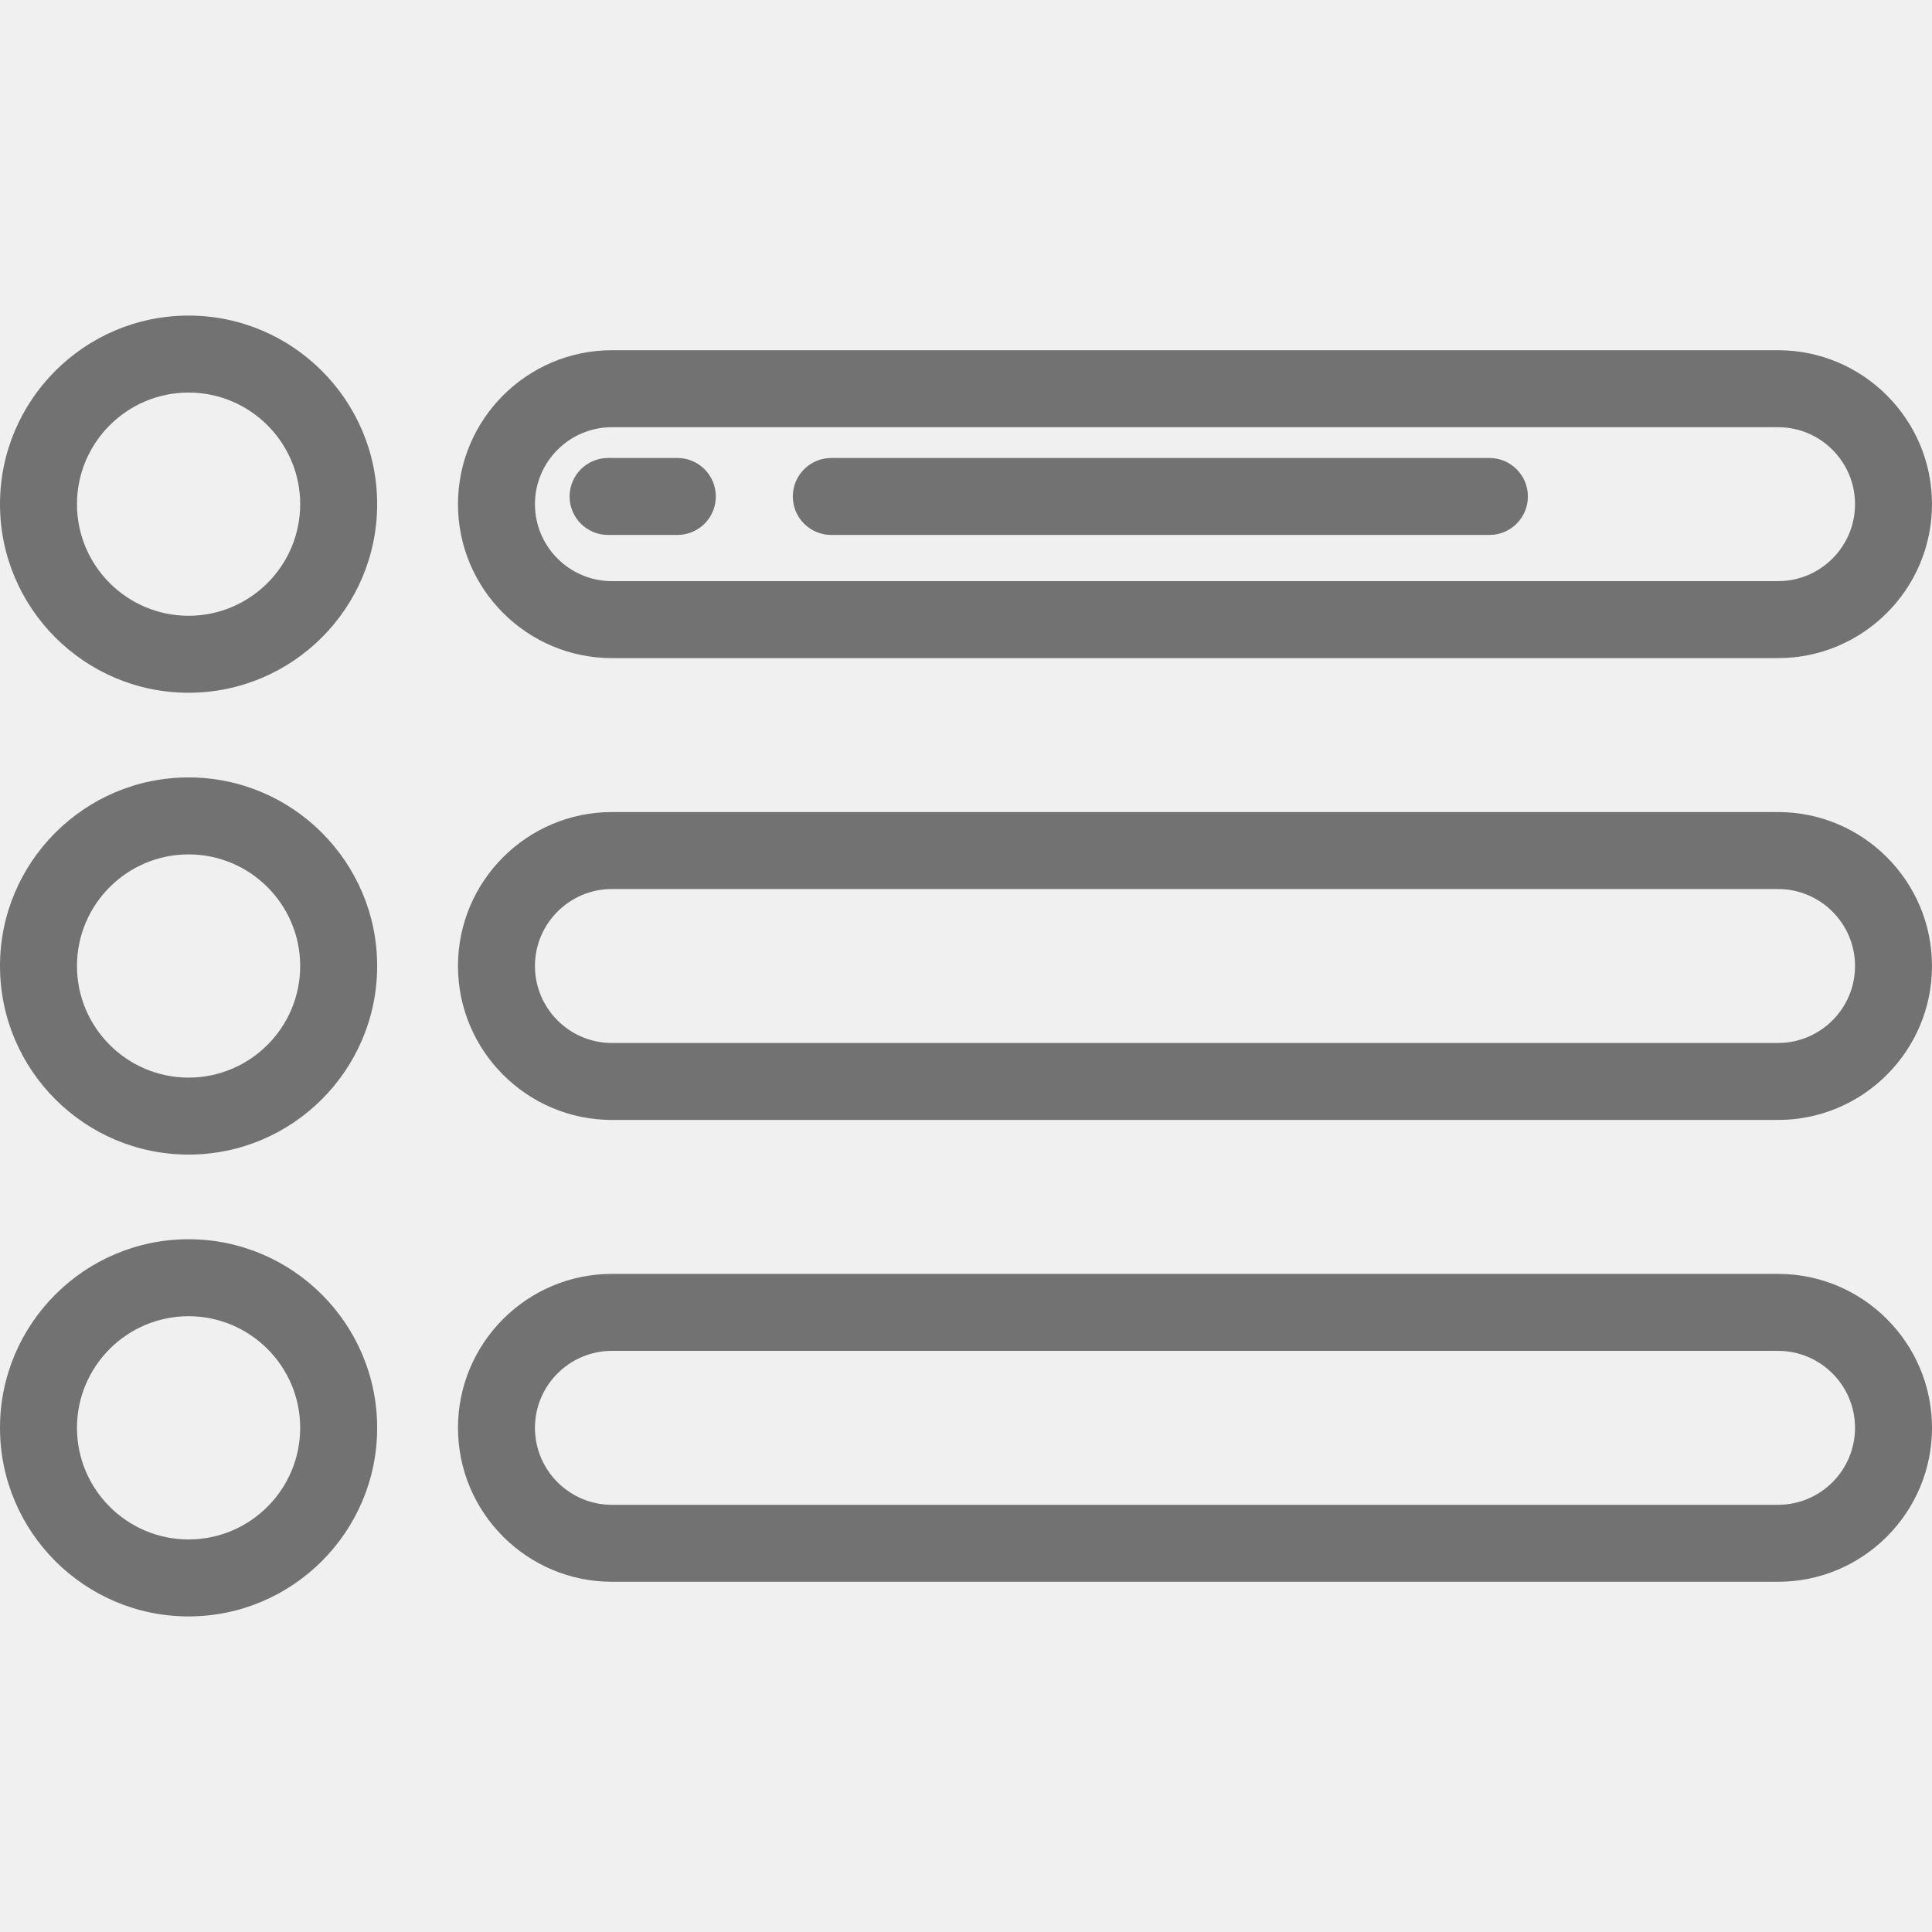
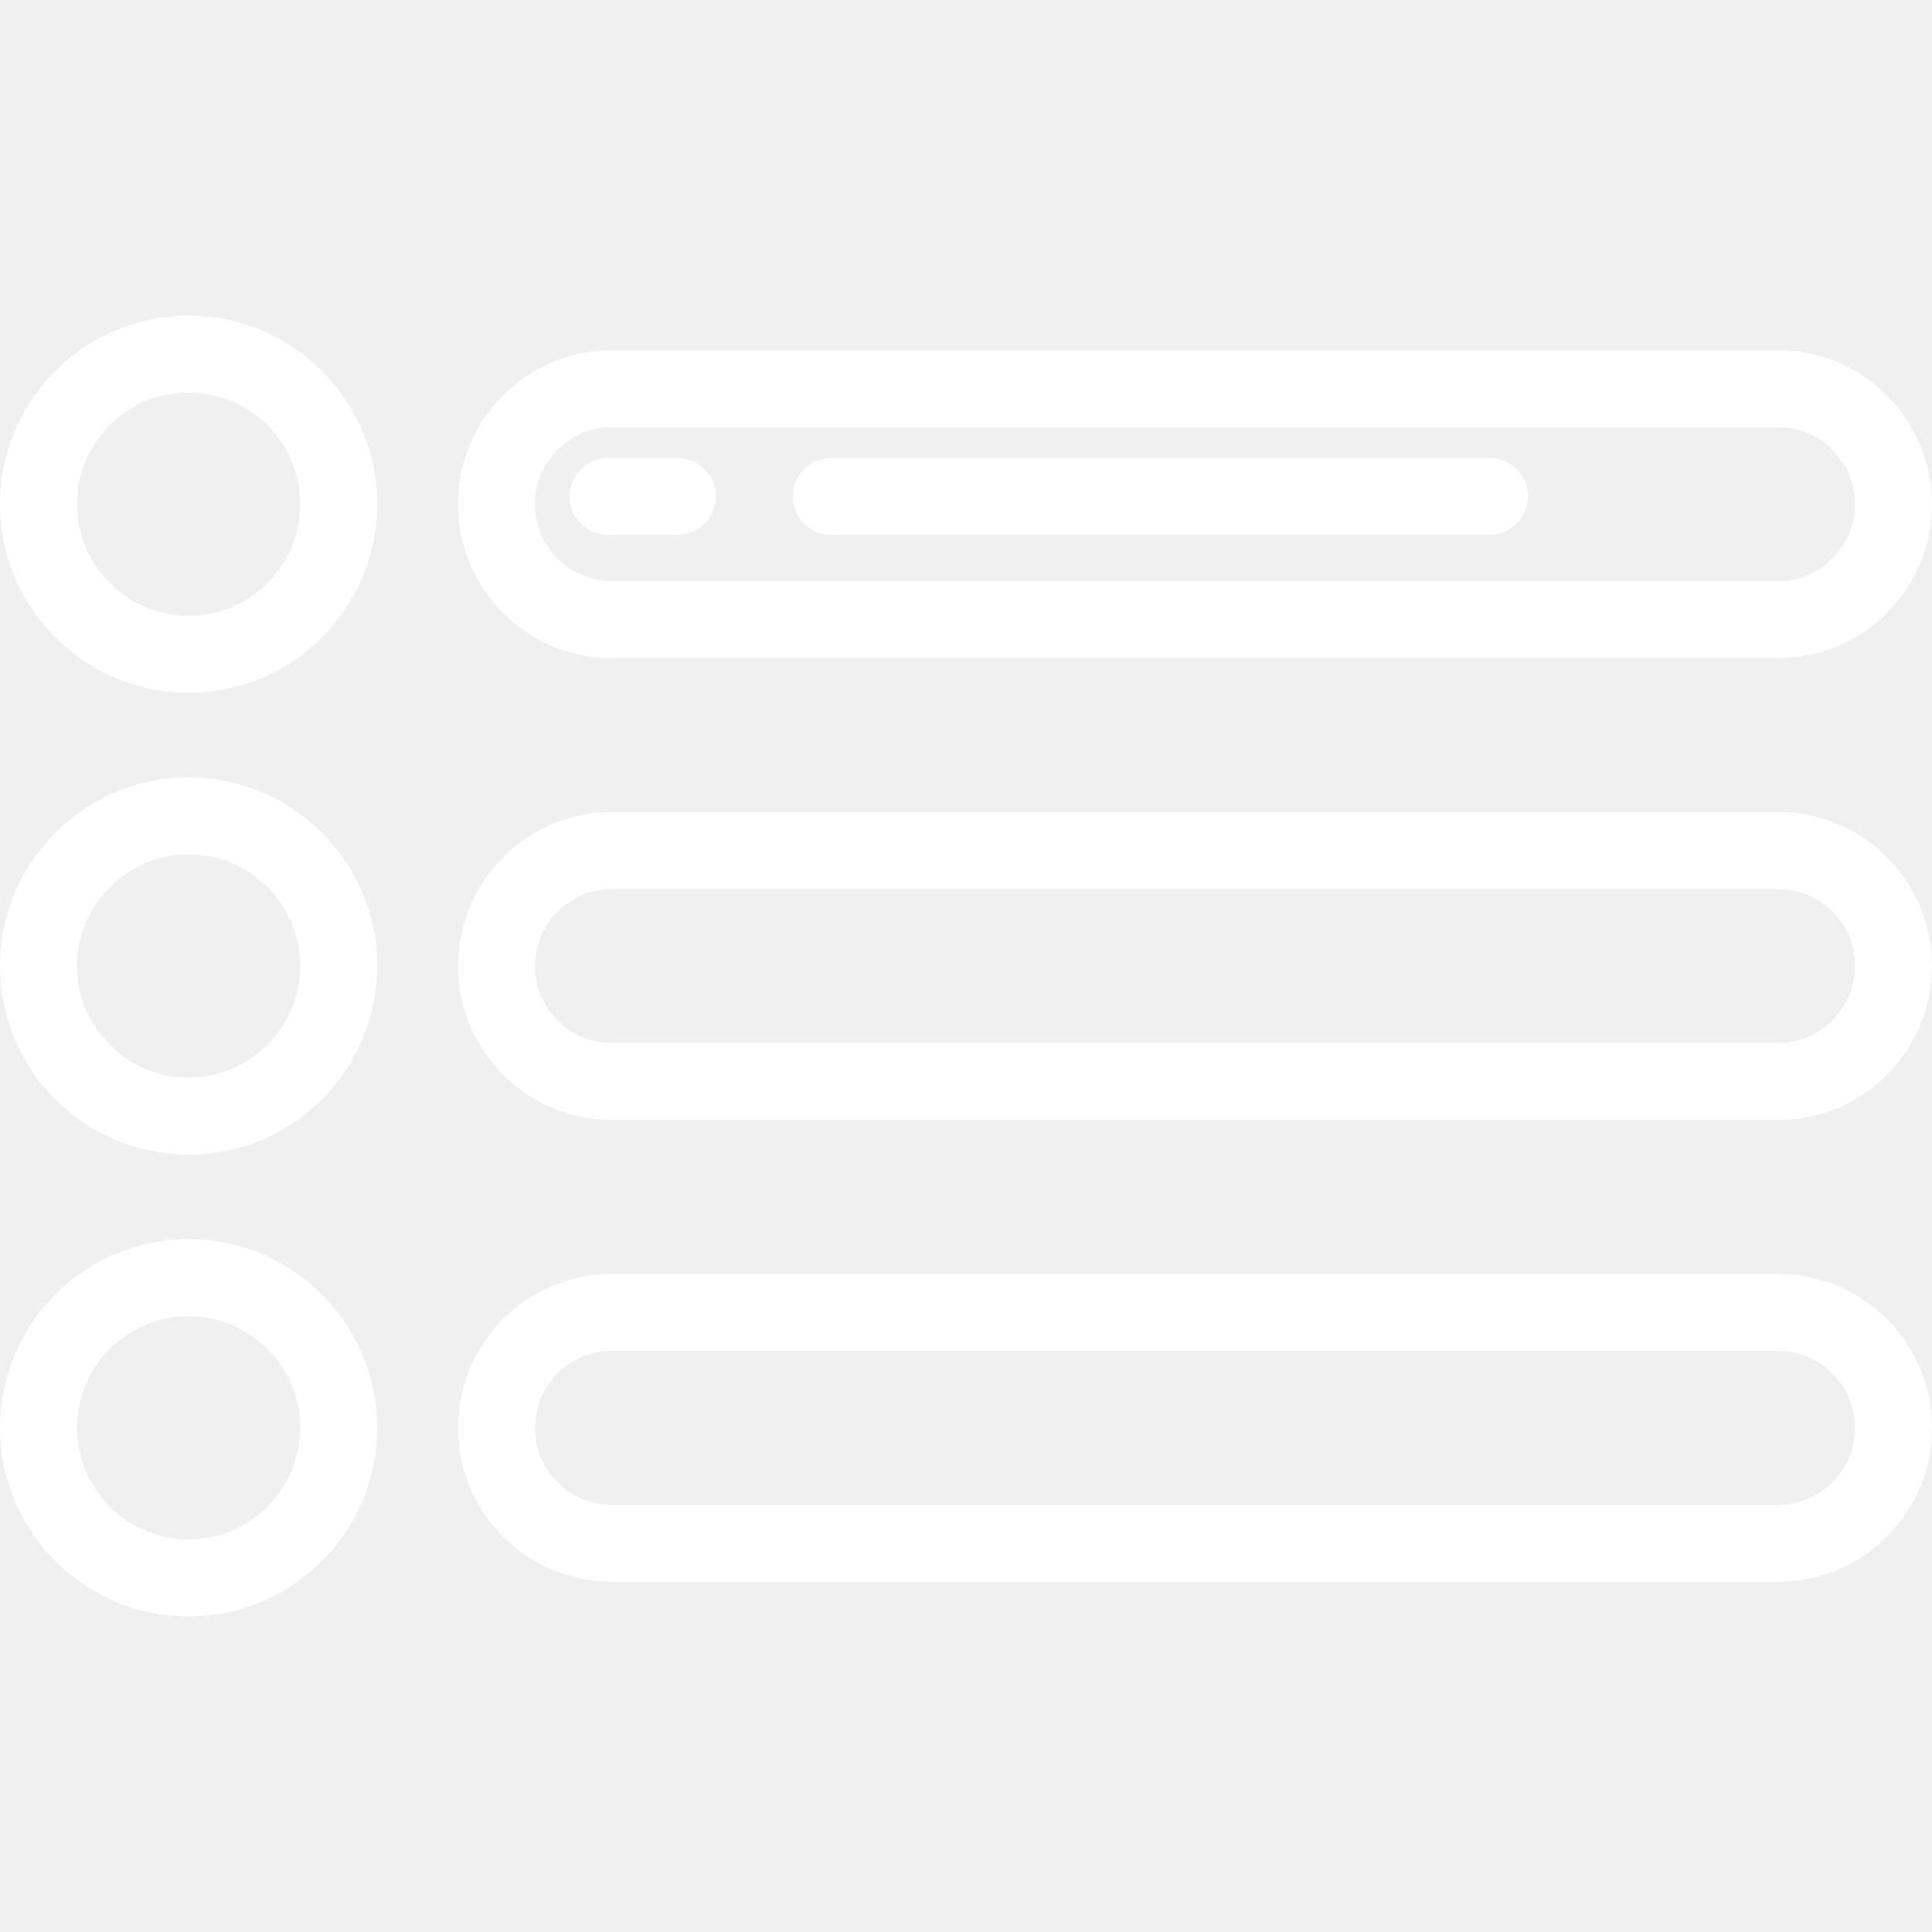
<svg xmlns="http://www.w3.org/2000/svg" version="1.1" id="Layer_1" x="0px" y="0px" viewBox="0 0 502 502" style="enable-background:new 0 0 502 502;" xml:space="preserve">
  <g>
    <g>
      <g>
-         <path style="fill: #727272" d="M159,171h303c22.056,0,40-17.944,40-40c0-22.056-17.944-40-40-40H159c-22.056,0-40,17.944-40,40     C119,153.056,136.944,171,159,171z M159,111h303c11.028,0,20,8.972,20,20s-8.972,20-20,20H159c-11.028,0-20-8.972-20-20     S147.972,111,159,111z" />
-         <path style="fill: #727272" d="M462,211H159c-22.056,0-40,17.944-40,40c0,22.056,17.944,40,40,40h303c22.056,0,40-17.944,40-40     C502,228.944,484.056,211,462,211z M462,271H159c-11.028,0-20-8.972-20-20s8.972-20,20-20h303c11.028,0,20,8.972,20,20     S473.028,271,462,271z" />
-         <path style="fill: #727272" d="M462,331H159c-22.056,0-40,17.944-40,40c0,22.056,17.944,40,40,40h303c22.056,0,40-17.944,40-40     C502,348.944,484.056,331,462,331z M462,391H159c-11.028,0-20-8.972-20-20s8.972-20,20-20h303c11.028,0,20,8.972,20,20     S473.028,391,462,391z" />
-         <path style="fill: #727272" d="M49,82c-27.019,0-49,21.981-49,49s21.981,49,49,49s49-21.981,49-49S76.019,82,49,82z M49,160c-15.991,0-29-13.009-29-29     c0-15.991,13.009-29,29-29s29,13.009,29,29C78,146.991,64.991,160,49,160z" />
-         <path style="fill: #727272" d="M49,202c-27.019,0-49,21.981-49,49c0,27.019,21.981,49,49,49s49-21.981,49-49S76.019,202,49,202z M49,280     c-15.991,0-29-13.009-29-29c0-15.991,13.009-29,29-29s29,13.009,29,29C78,266.991,64.991,280,49,280z" />
-         <path style="fill: #727272" d="M49,322c-27.019,0-49,21.981-49,49c0,27.019,21.981,49,49,49s49-21.981,49-49C98,343.981,76.019,322,49,322z M49,400     c-15.991,0-29-13.009-29-29c0-15.991,13.009-29,29-29s29,13.009,29,29C78,386.991,64.991,400,49,400z" />
-         <path style="fill: #727272" d="M216,139h171c5.523,0,10-4.477,10-10s-4.477-10-10-10H216c-5.523,0-10,4.477-10,10S210.477,139,216,139z" />
-         <path style="fill: #727272" d="M158,139h18c5.523,0,10-4.477,10-10s-4.477-10-10-10h-18c-5.523,0-10,4.477-10,10S152.477,139,158,139z" />
+         <path style="fill: #ffffff" d="M159,171h303c22.056,0,40-17.944,40-40c0-22.056-17.944-40-40-40H159c-22.056,0-40,17.944-40,40     C119,153.056,136.944,171,159,171z M159,111h303c11.028,0,20,8.972,20,20s-8.972,20-20,20H159c-11.028,0-20-8.972-20-20     S147.972,111,159,111z" />
+         <path style="fill: #ffffff" d="M462,211H159c-22.056,0-40,17.944-40,40c0,22.056,17.944,40,40,40h303c22.056,0,40-17.944,40-40     C502,228.944,484.056,211,462,211z M462,271H159c-11.028,0-20-8.972-20-20s8.972-20,20-20h303c11.028,0,20,8.972,20,20     S473.028,271,462,271z" />
+         <path style="fill: #ffffff" d="M462,331H159c-22.056,0-40,17.944-40,40c0,22.056,17.944,40,40,40h303c22.056,0,40-17.944,40-40     C502,348.944,484.056,331,462,331z M462,391H159c-11.028,0-20-8.972-20-20s8.972-20,20-20h303c11.028,0,20,8.972,20,20     S473.028,391,462,391z" />
+         <path style="fill: #ffffff" d="M49,82c-27.019,0-49,21.981-49,49s21.981,49,49,49s49-21.981,49-49S76.019,82,49,82z M49,160c-15.991,0-29-13.009-29-29     c0-15.991,13.009-29,29-29s29,13.009,29,29C78,146.991,64.991,160,49,160z" />
+         <path style="fill: #ffffff" d="M49,202c-27.019,0-49,21.981-49,49c0,27.019,21.981,49,49,49s49-21.981,49-49S76.019,202,49,202z M49,280     c-15.991,0-29-13.009-29-29c0-15.991,13.009-29,29-29s29,13.009,29,29C78,266.991,64.991,280,49,280z" />
+         <path style="fill: #ffffff" d="M49,322c-27.019,0-49,21.981-49,49c0,27.019,21.981,49,49,49s49-21.981,49-49C98,343.981,76.019,322,49,322z M49,400     c-15.991,0-29-13.009-29-29c0-15.991,13.009-29,29-29s29,13.009,29,29C78,386.991,64.991,400,49,400z" />
+         <path style="fill: #ffffff" d="M216,139h171c5.523,0,10-4.477,10-10s-4.477-10-10-10H216c-5.523,0-10,4.477-10,10S210.477,139,216,139z" />
+         <path style="fill: #ffffff" d="M158,139h18c5.523,0,10-4.477,10-10s-4.477-10-10-10h-18c-5.523,0-10,4.477-10,10S152.477,139,158,139z" />
      </g>
    </g>
  </g>
  <g>
</g>
  <g>
</g>
  <g>
</g>
  <g>
</g>
  <g>
</g>
  <g>
</g>
  <g>
</g>
  <g>
</g>
  <g>
</g>
  <g>
</g>
  <g>
</g>
  <g>
</g>
  <g>
</g>
  <g>
</g>
  <g>
</g>
</svg>
